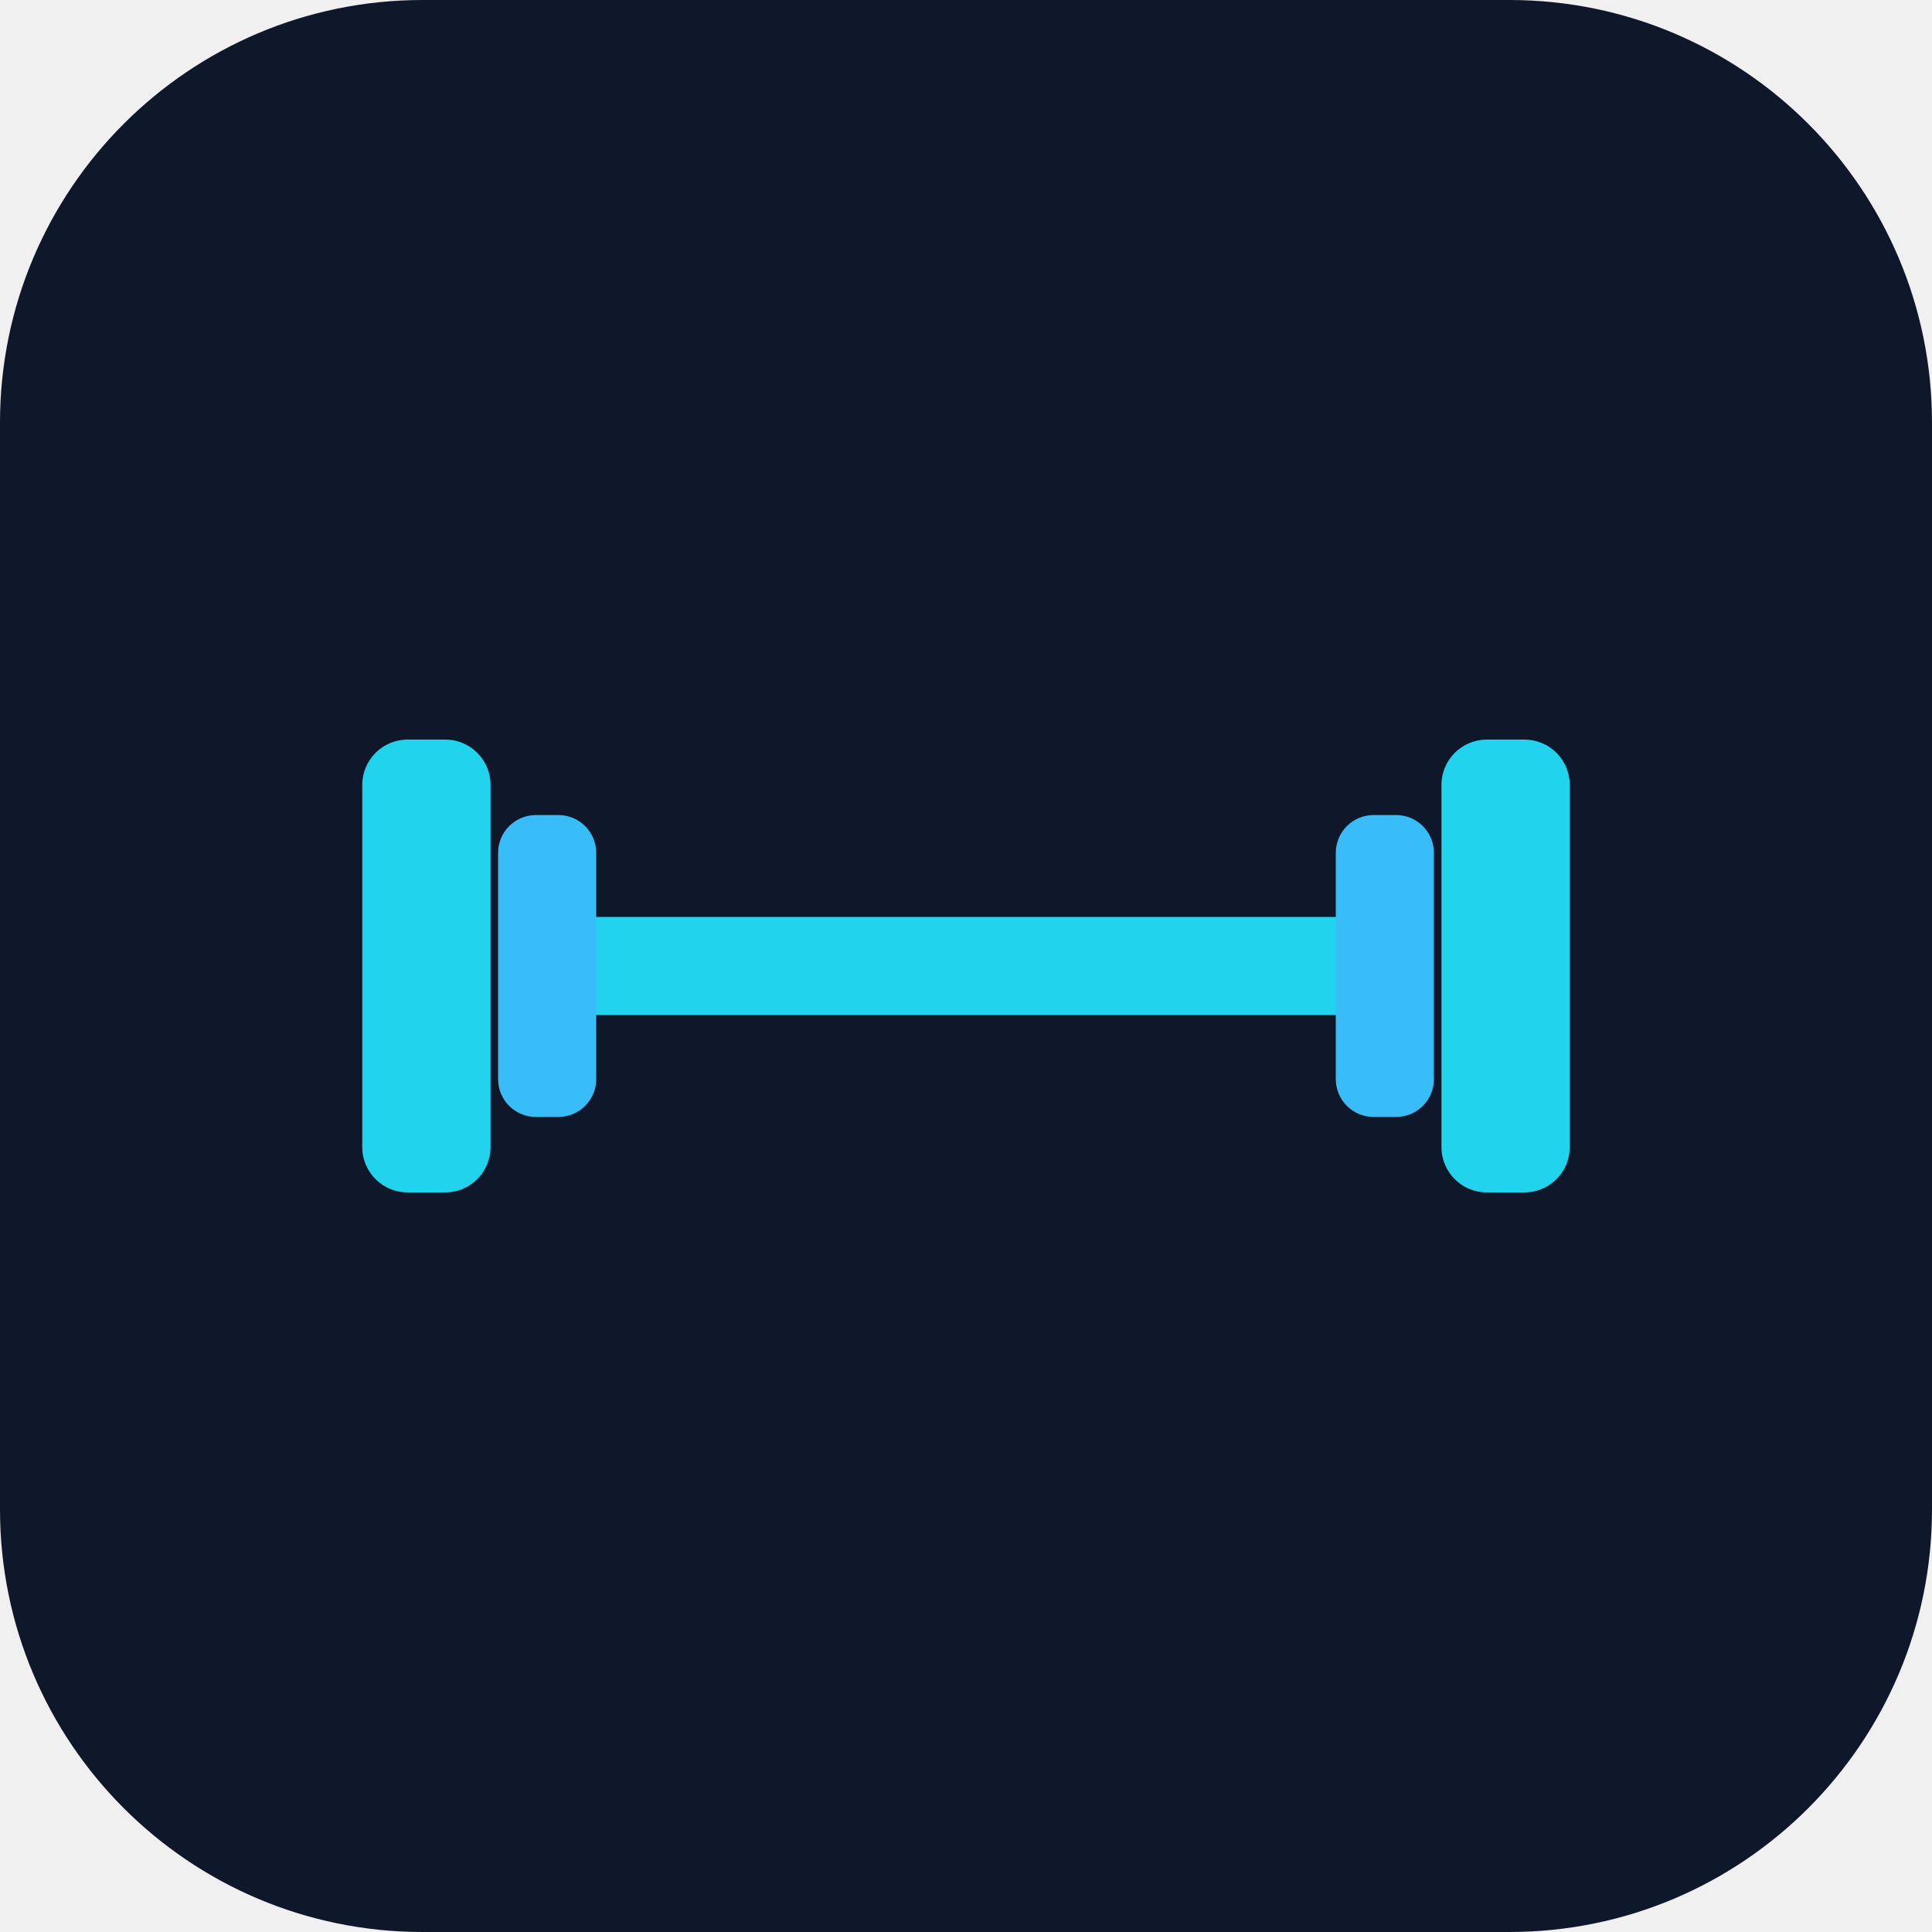
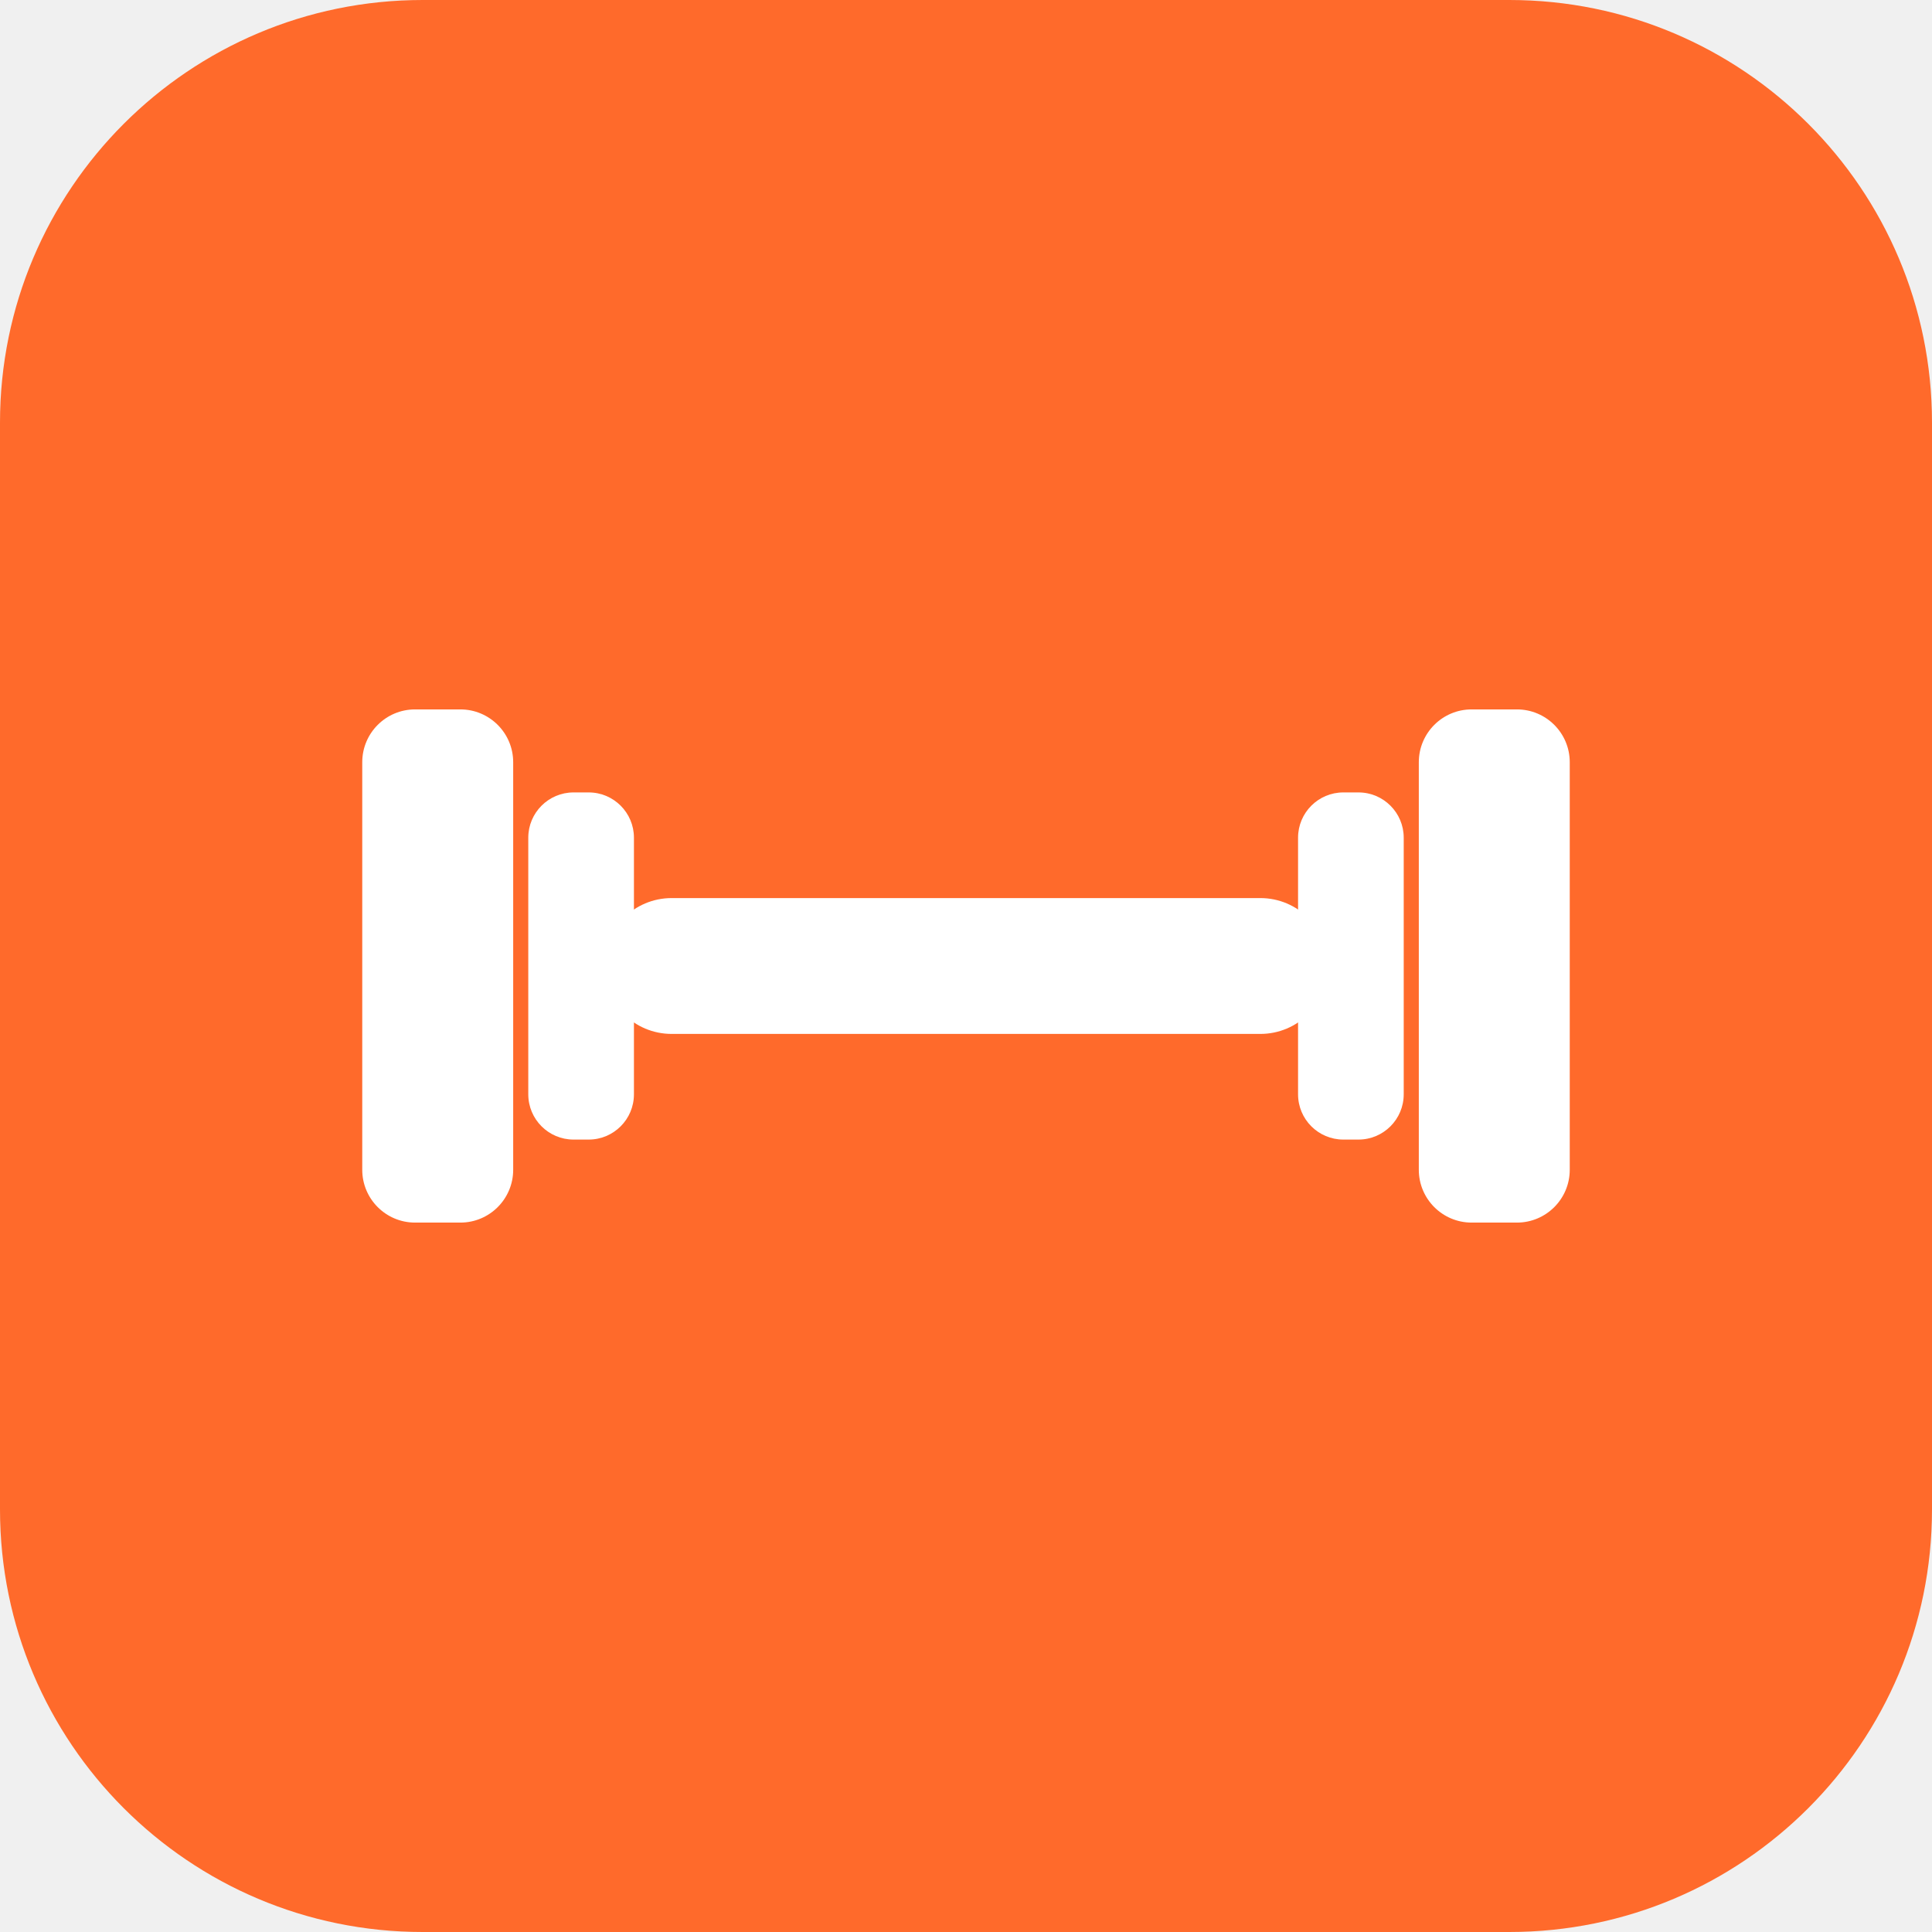
<svg xmlns="http://www.w3.org/2000/svg" viewBox="0 0 512 512" width="512" height="512">
-   <rect width="512" height="512" rx="112" fill="#0f172a" />
-   <g fill="none" stroke="#22d3ee" stroke-width="26" stroke-linecap="round" stroke-linejoin="round">
-     <line x1="150" y1="256" x2="362" y2="256" />
-     <rect x="96" y="196" width="34" height="120" rx="12" fill="#22d3ee" stroke="none" />
-     <rect x="132" y="216" width="26" height="80" rx="10" fill="#38bdf8" stroke="none" />
-     <rect x="382" y="196" width="34" height="120" rx="12" fill="#22d3ee" stroke="none" />
-     <rect x="354" y="216" width="26" height="80" rx="10" fill="#38bdf8" stroke="none" />
+   <rect width="512" height="512" rx="112" fill="#ff6a2b" />
+   <g fill="#ffffff">
+     <rect x="160" y="238" width="192" height="36" rx="18" />
+     <rect x="96" y="188" width="40" height="136" rx="14" />
+     <rect x="140" y="210" width="28" height="92" rx="12" />
+     <rect x="376" y="188" width="40" height="136" rx="14" />
+     <rect x="344" y="210" width="28" height="92" rx="12" />
  </g>
</svg>
